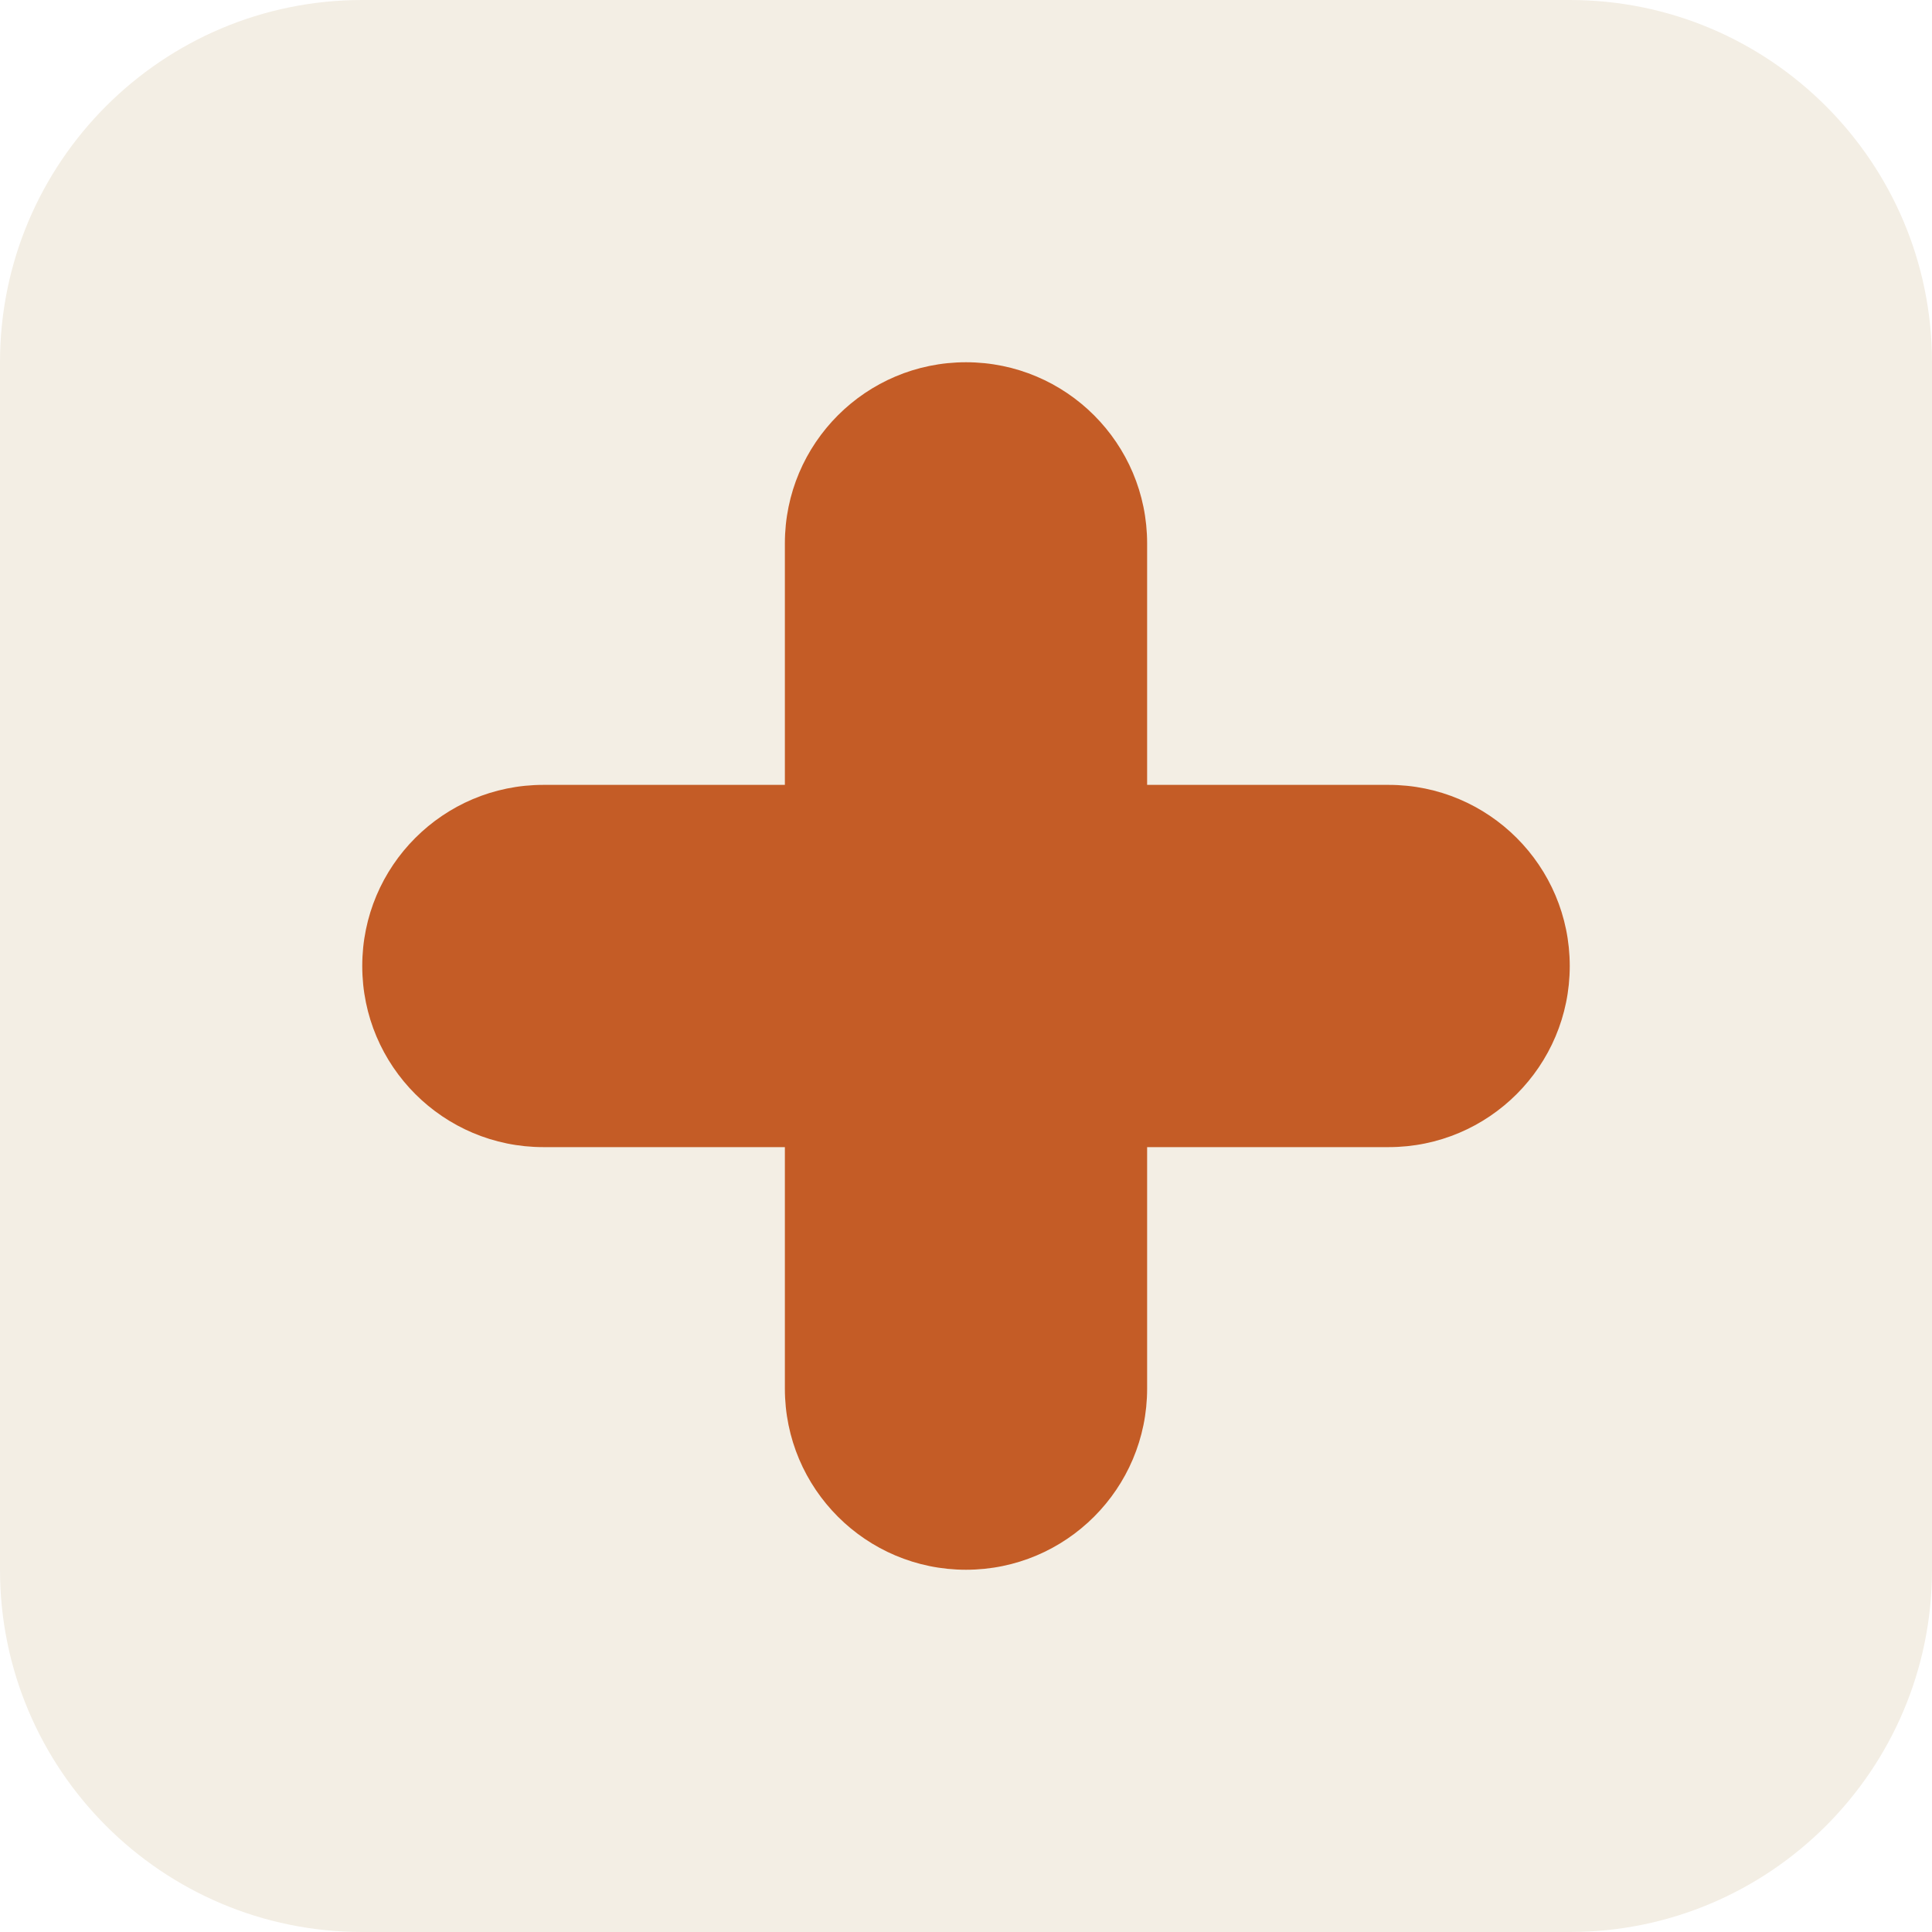
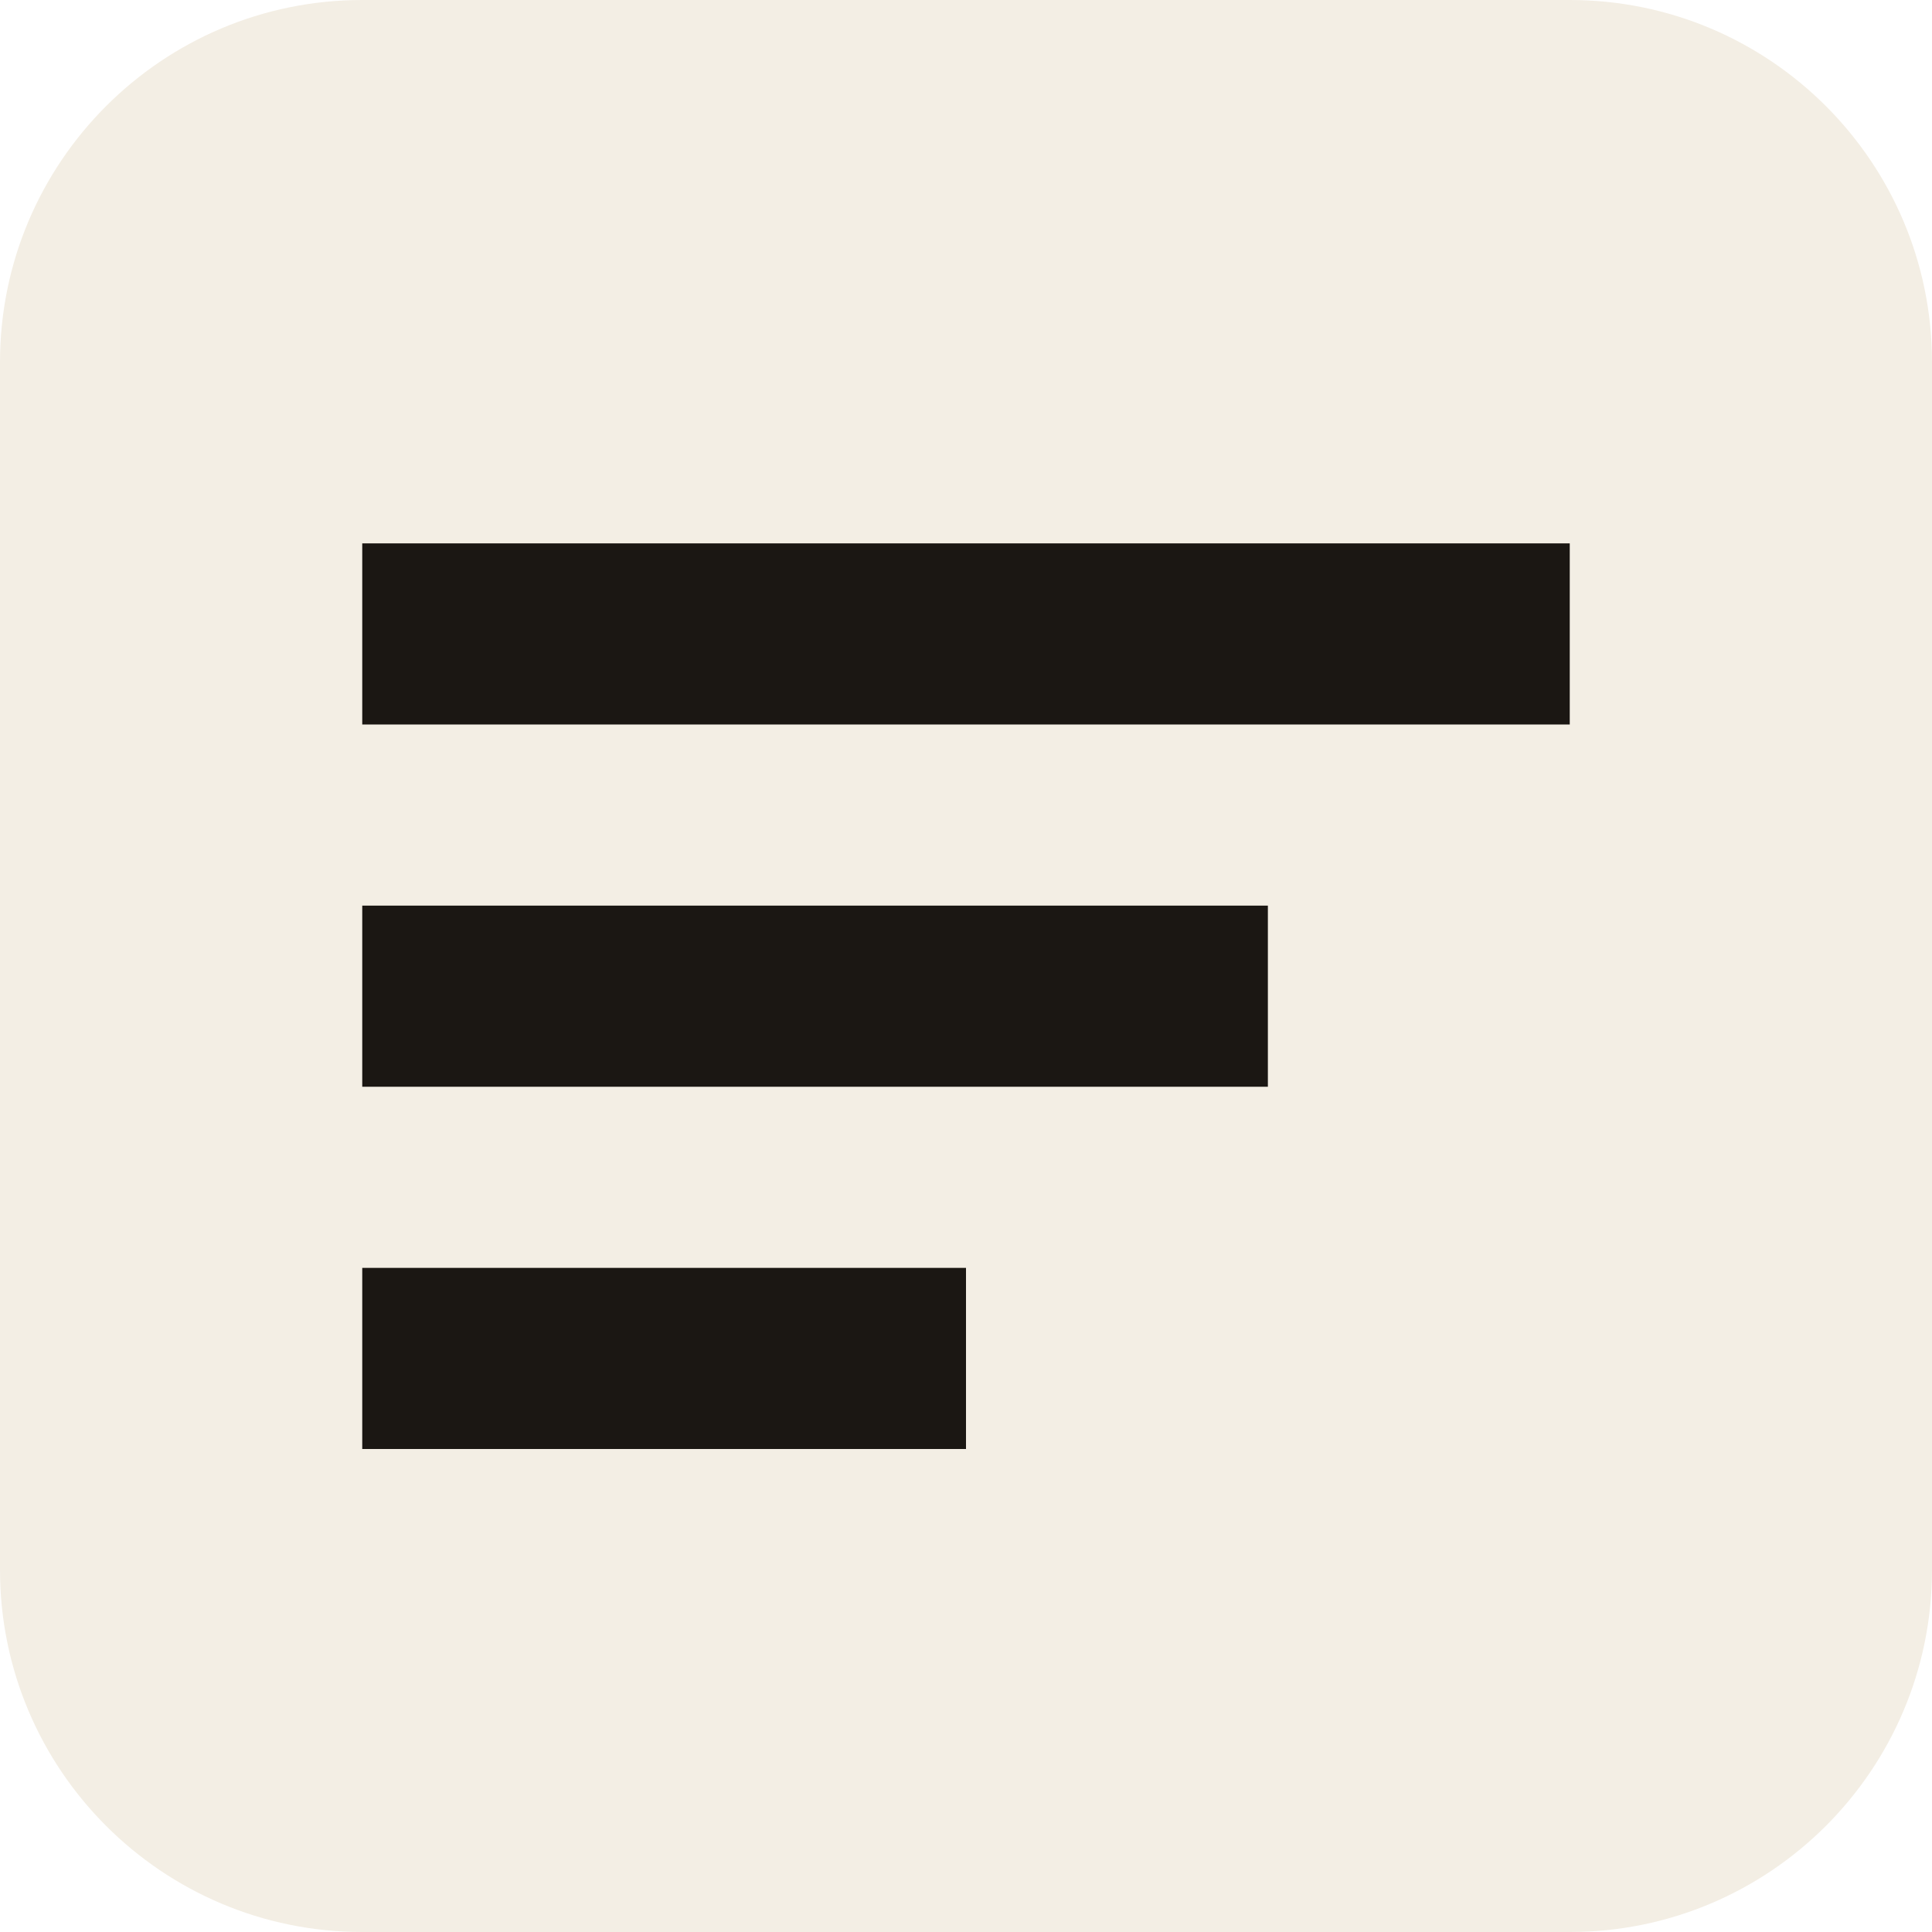
<svg xmlns="http://www.w3.org/2000/svg" viewBox="0 0 32 32">
  <rect width="32" height="32" rx="6" fill="#F3EEE4" />
-   <rect x="6" y="13" width="20" height="6" rx="3" fill="#C45C26" />
-   <rect x="13" y="6" width="6" height="20" rx="3" fill="#C45C26" />
+   <rect x="6" y="9" width="20" height="3" fill="#1B1713" />
+   <rect x="6" y="15" width="15" height="3" fill="#1B1713" />
+   <rect x="6" y="21" width="10" height="3" fill="#1B1713" />
</svg>
